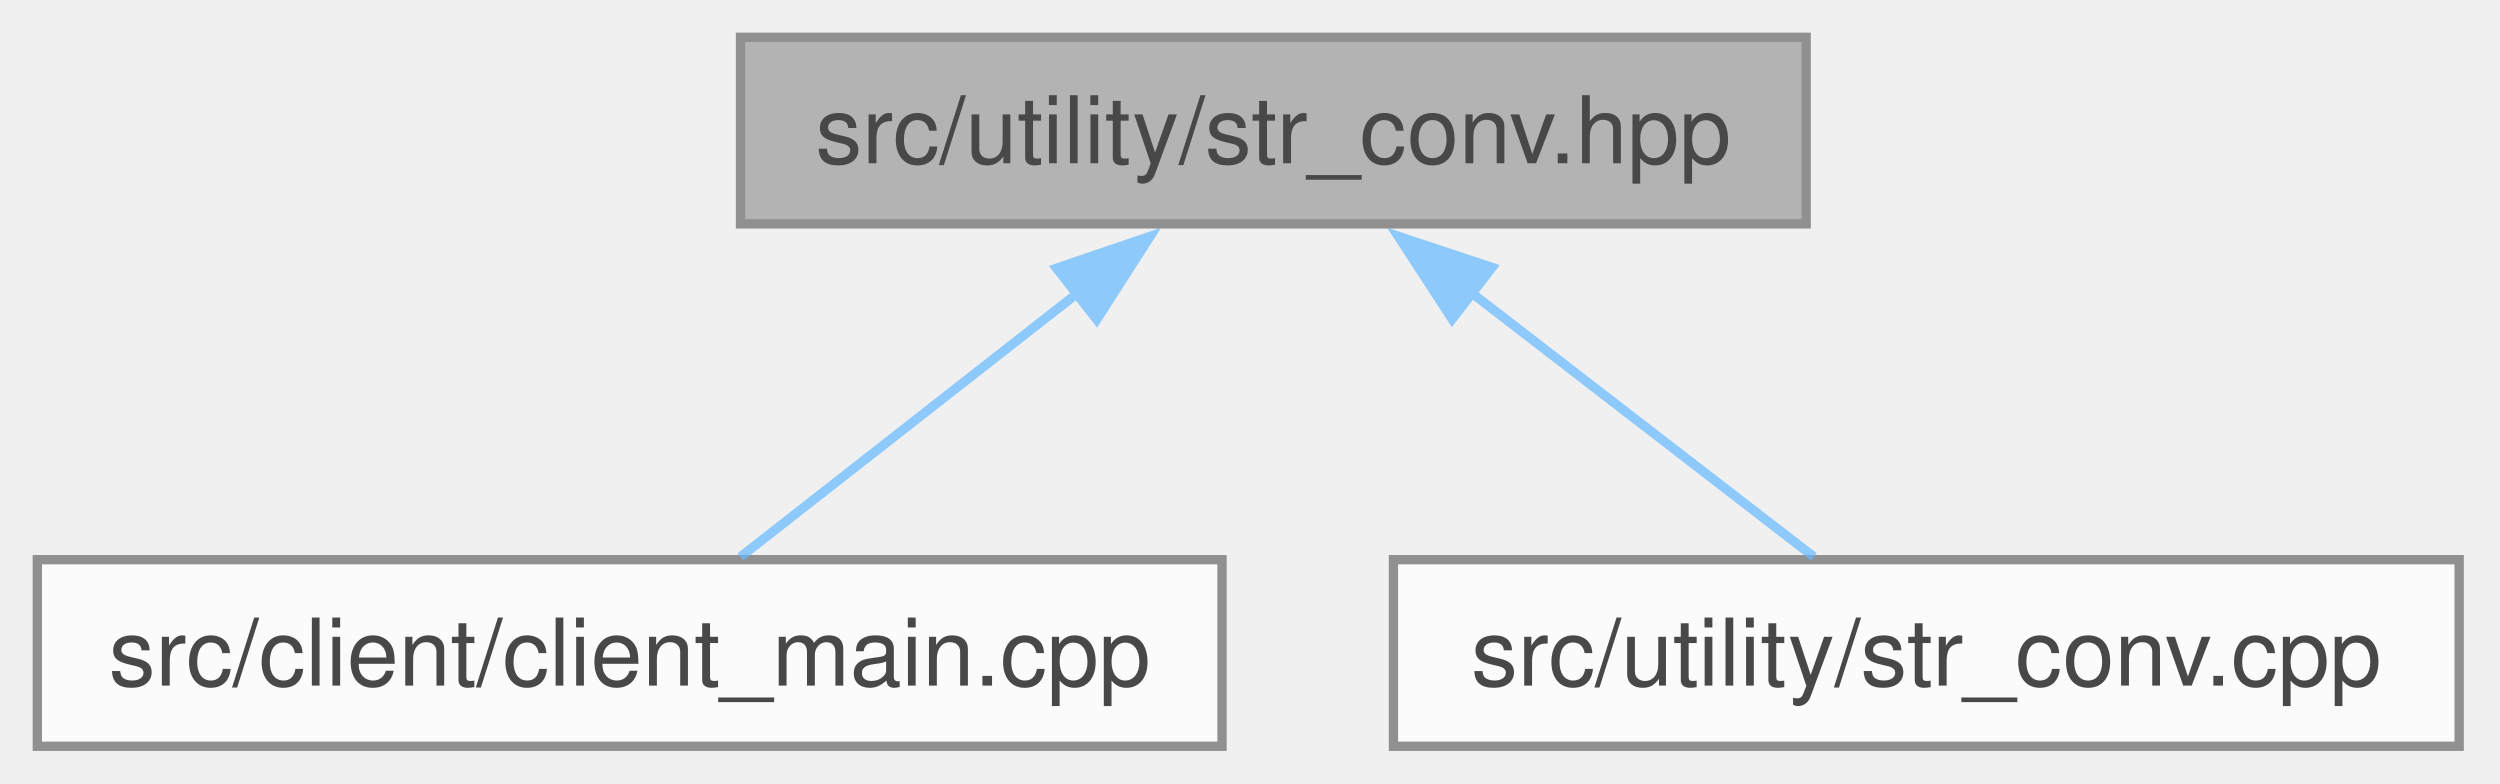
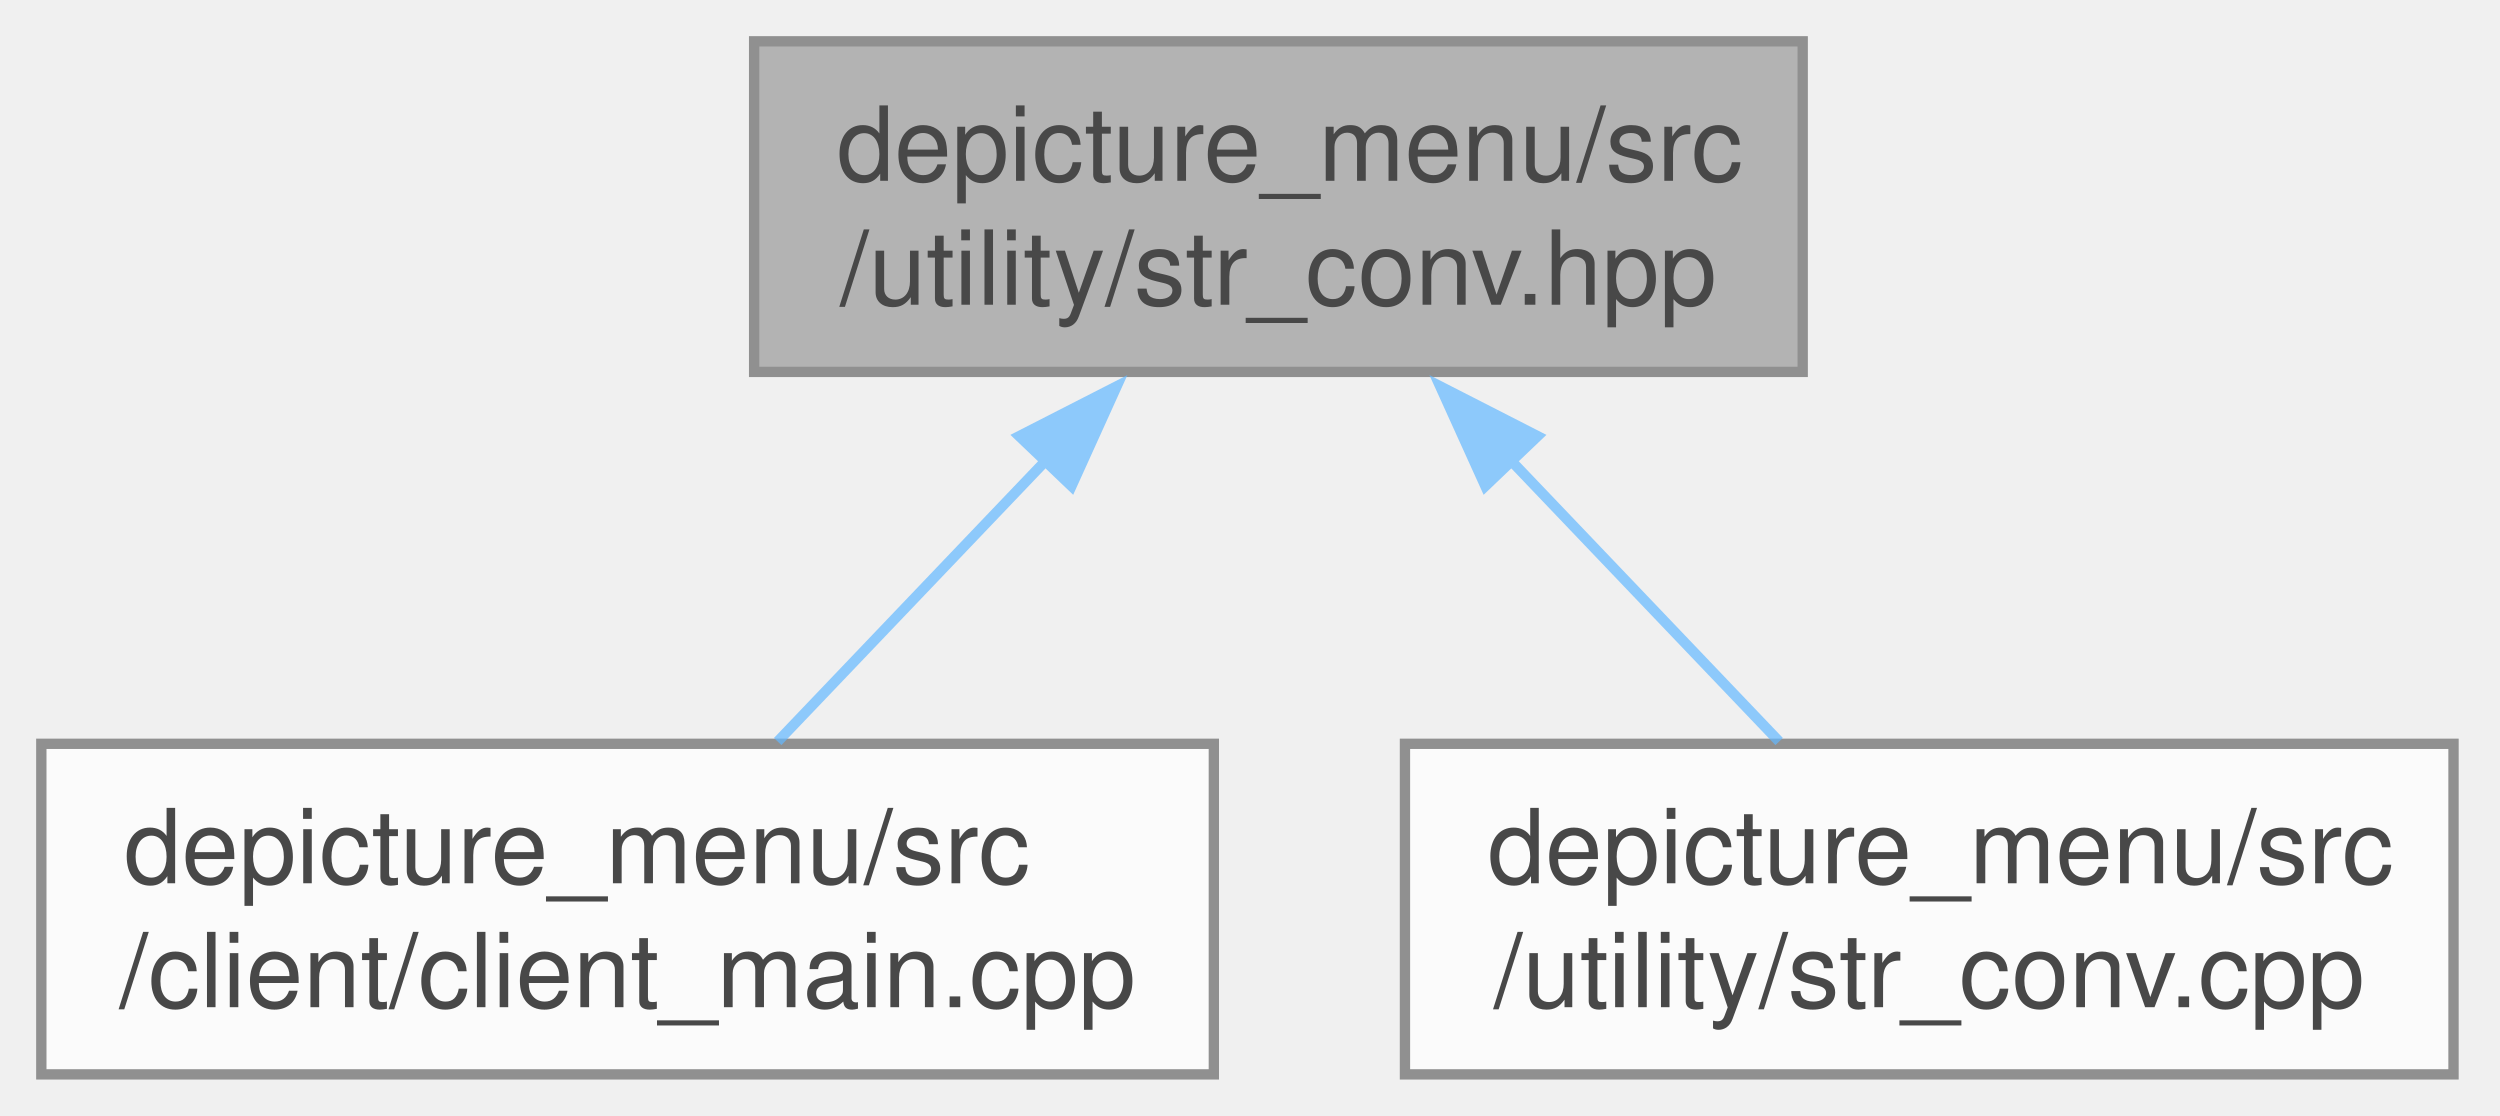
- <svg xmlns="http://www.w3.org/2000/svg" xmlns:xlink="http://www.w3.org/1999/xlink" width="268pt" height="84pt" viewBox="0.00 0.00 268.00 84.00">
+ <svg xmlns="http://www.w3.org/2000/svg" xmlns:xlink="http://www.w3.org/1999/xlink" width="242pt" height="108pt" viewBox="0.00 0.00 242.00 108.00">
  <svg id="main" version="1.1" xml:space="preserve">
    <style type="text/css">
.node, .edge {opacity: 0.7;}
.node.selected, .edge.selected {opacity: 1;}
.edge:hover path { stroke: red; }
.edge:hover polygon { stroke: red; fill: red; }
</style>
    <svg id="graph" class="graph">
-       <g id="graph0" class="graph" transform="scale(1 1) rotate(0) translate(4 80)">
+       <g id="graph0" class="graph" transform="scale(1 1) rotate(0) translate(4 104)">
        <g id="Node000001" class="node">
          <g id="a_Node000001">
            <a xlink:title=" ">
-               <polygon fill="#999999" stroke="#666666" points="189.62,-76 75.38,-76 75.38,-56 189.62,-56 189.62,-76" />
-               <text xml:space="preserve" text-anchor="middle" x="132.5" y="-62.5" font-family="Helvetica,sans-Serif" font-size="10.00">src/utility/str_conv.hpp</text>
+               <polygon fill="#999999" stroke="#666666" points="170.5,-100 69,-100 69,-68 170.5,-68 170.5,-100" />
+               <text xml:space="preserve" text-anchor="start" x="77" y="-86.5" font-family="Helvetica,sans-Serif" font-size="10.00">depicture_menu/src</text>
+               <text xml:space="preserve" text-anchor="middle" x="119.75" y="-74.5" font-family="Helvetica,sans-Serif" font-size="10.00">/utility/str_conv.hpp</text>
            </a>
          </g>
        </g>
        <g id="Node000002" class="node">
          <g id="a_Node000002">
            <a xlink:href="client__main_8cpp.html" target="_top" xlink:title=" ">
-               <polygon fill="white" stroke="#666666" points="127,-20 0,-20 0,0 127,0 127,-20" />
-               <text xml:space="preserve" text-anchor="middle" x="63.5" y="-6.5" font-family="Helvetica,sans-Serif" font-size="10.00">src/client/client_main.cpp</text>
+               <polygon fill="white" stroke="#666666" points="113.5,-32 0,-32 0,0 113.5,0 113.5,-32" />
+               <text xml:space="preserve" text-anchor="start" x="8" y="-18.5" font-family="Helvetica,sans-Serif" font-size="10.00">depicture_menu/src</text>
+               <text xml:space="preserve" text-anchor="middle" x="56.75" y="-6.5" font-family="Helvetica,sans-Serif" font-size="10.00">/client/client_main.cpp</text>
            </a>
          </g>
        </g>
        <g id="edge1_Node000001_Node000002" class="edge">
          <g id="a_edge1_Node000001_Node000002">
            <a xlink:title=" ">
-               <path fill="none" stroke="#63b8ff" d="M111.65,-48.68C99.77,-39.39 85.33,-28.09 75.38,-20.3" />
-               <polygon fill="#63b8ff" stroke="#63b8ff" points="109.26,-51.25 119.29,-54.66 113.57,-45.74 109.26,-51.25" />
+               <path fill="none" stroke="#63b8ff" d="M97.25,-59.43C88.61,-50.38 78.98,-40.29 71.28,-32.22" />
+               <polygon fill="#63b8ff" stroke="#63b8ff" points="94.66,-61.78 104.09,-66.6 99.72,-56.95 94.66,-61.78" />
            </a>
          </g>
        </g>
        <g id="Node000003" class="node">
          <g id="a_Node000003">
            <a xlink:href="str__conv_8cpp.html" target="_top" xlink:title=" ">
-               <polygon fill="white" stroke="#666666" points="259.62,-20 145.38,-20 145.38,0 259.62,0 259.62,-20" />
-               <text xml:space="preserve" text-anchor="middle" x="202.5" y="-6.5" font-family="Helvetica,sans-Serif" font-size="10.00">src/utility/str_conv.cpp</text>
+               <polygon fill="white" stroke="#666666" points="233.5,-32 132,-32 132,0 233.5,0 233.5,-32" />
+               <text xml:space="preserve" text-anchor="start" x="140" y="-18.5" font-family="Helvetica,sans-Serif" font-size="10.00">depicture_menu/src</text>
+               <text xml:space="preserve" text-anchor="middle" x="182.75" y="-6.5" font-family="Helvetica,sans-Serif" font-size="10.00">/utility/str_conv.cpp</text>
            </a>
          </g>
        </g>
        <g id="edge2_Node000001_Node000003" class="edge">
          <g id="a_edge2_Node000001_Node000003">
            <a xlink:title=" ">
-               <path fill="none" stroke="#63b8ff" d="M153.66,-48.68C165.7,-39.39 180.35,-28.09 190.45,-20.3" />
-               <polygon fill="#63b8ff" stroke="#63b8ff" points="151.67,-45.79 145.89,-54.67 155.95,-51.33 151.67,-45.79" />
+               <path fill="none" stroke="#63b8ff" d="M142.25,-59.43C150.89,-50.38 160.52,-40.29 168.22,-32.22" />
+               <polygon fill="#63b8ff" stroke="#63b8ff" points="139.78,-56.95 135.41,-66.6 144.84,-61.78 139.78,-56.95" />
            </a>
          </g>
        </g>
      </g>
    </svg>
  </svg>
  <style type="text/css">

[data-mouse-over-selected='false'] { opacity: 0.7; }
[data-mouse-over-selected='true']  { opacity: 1.0; }

</style>
</svg>
